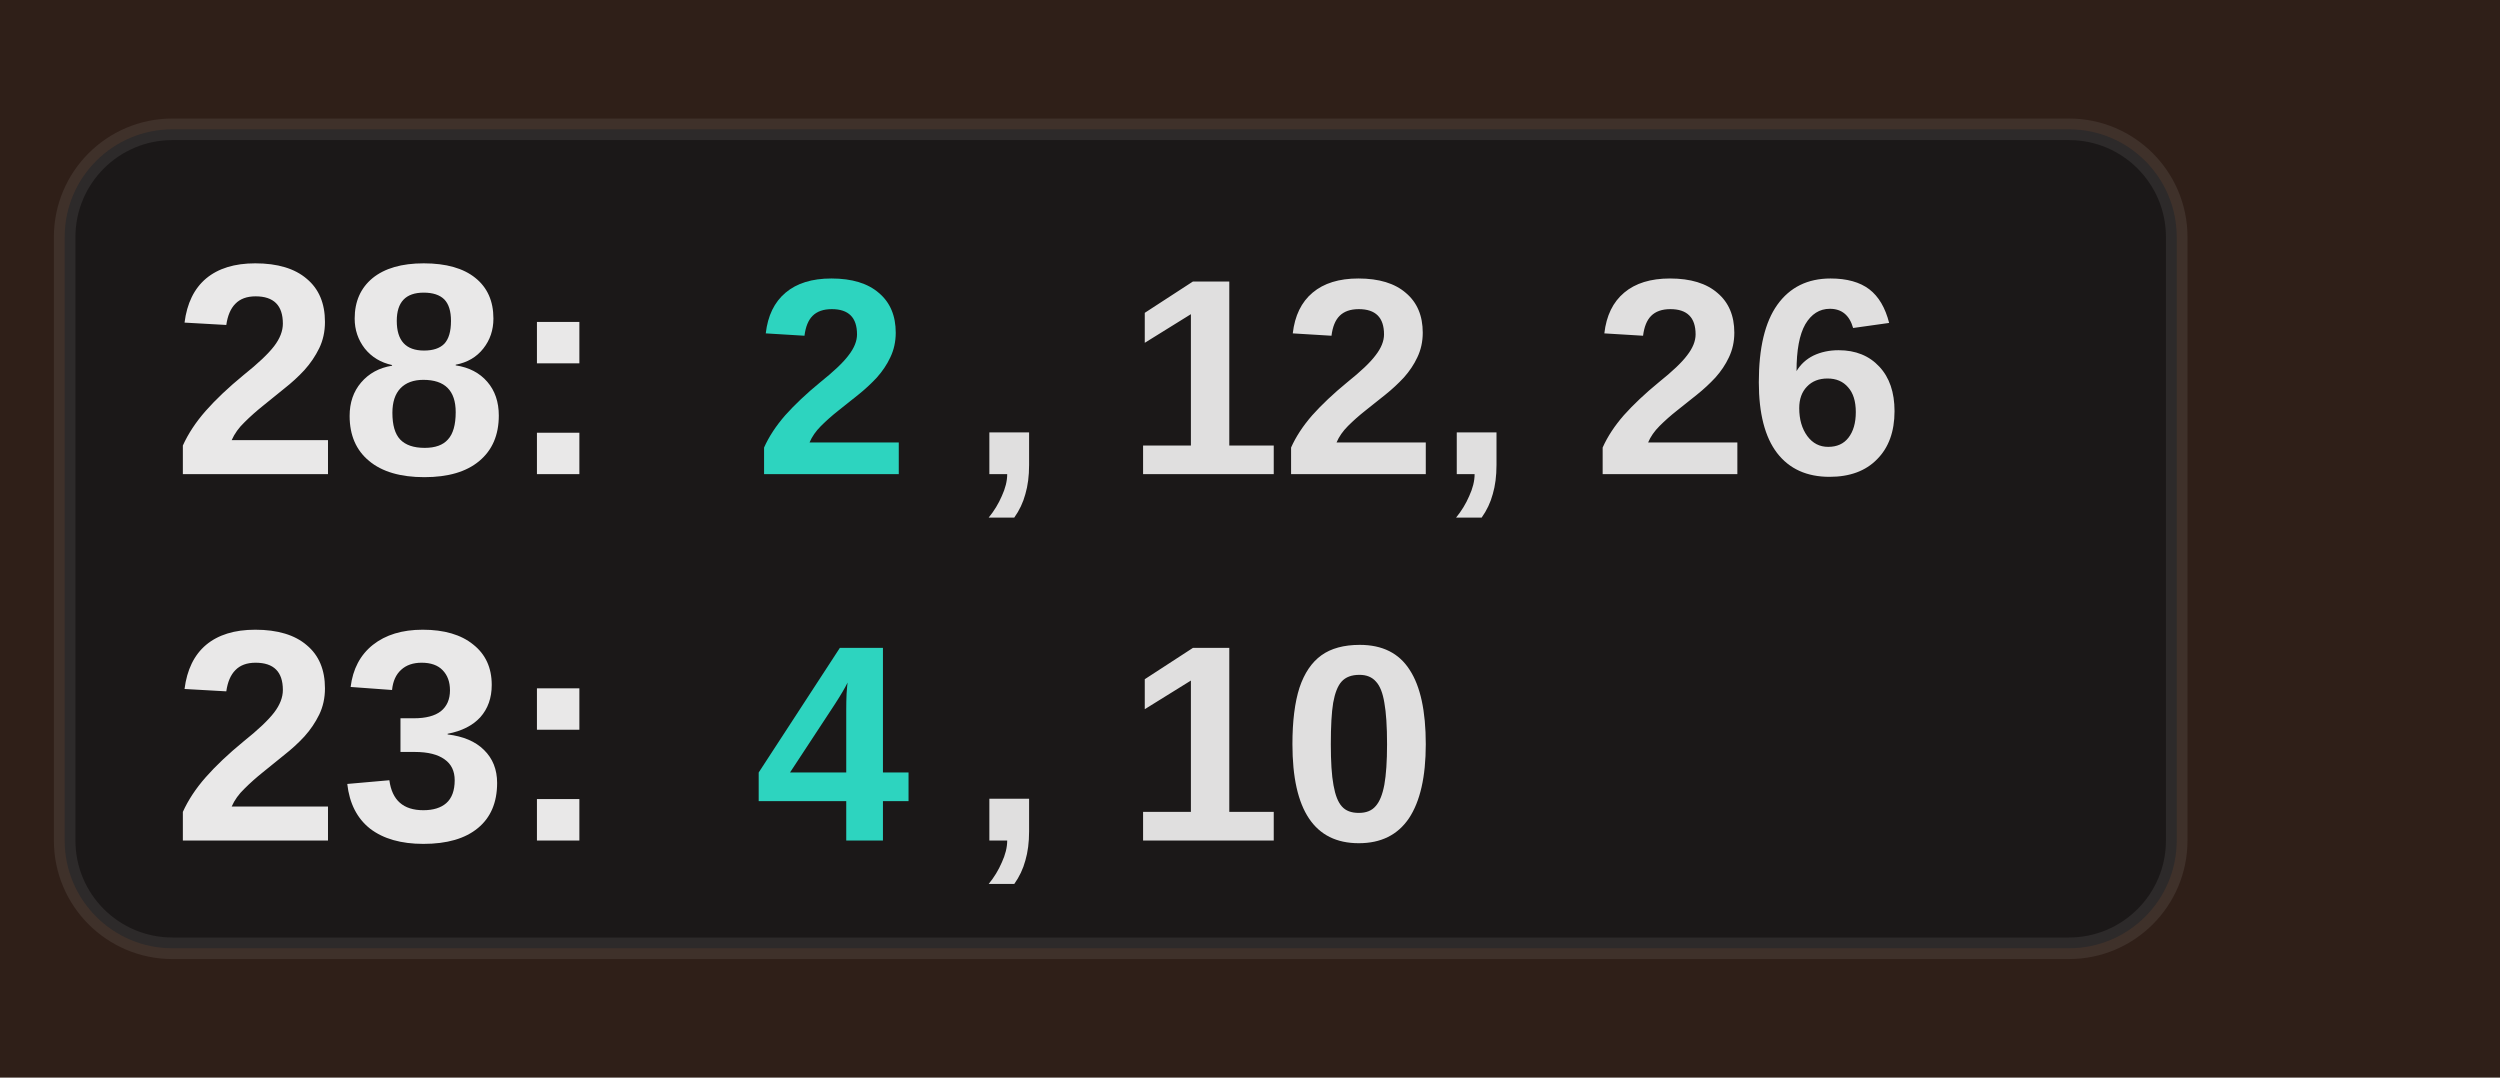
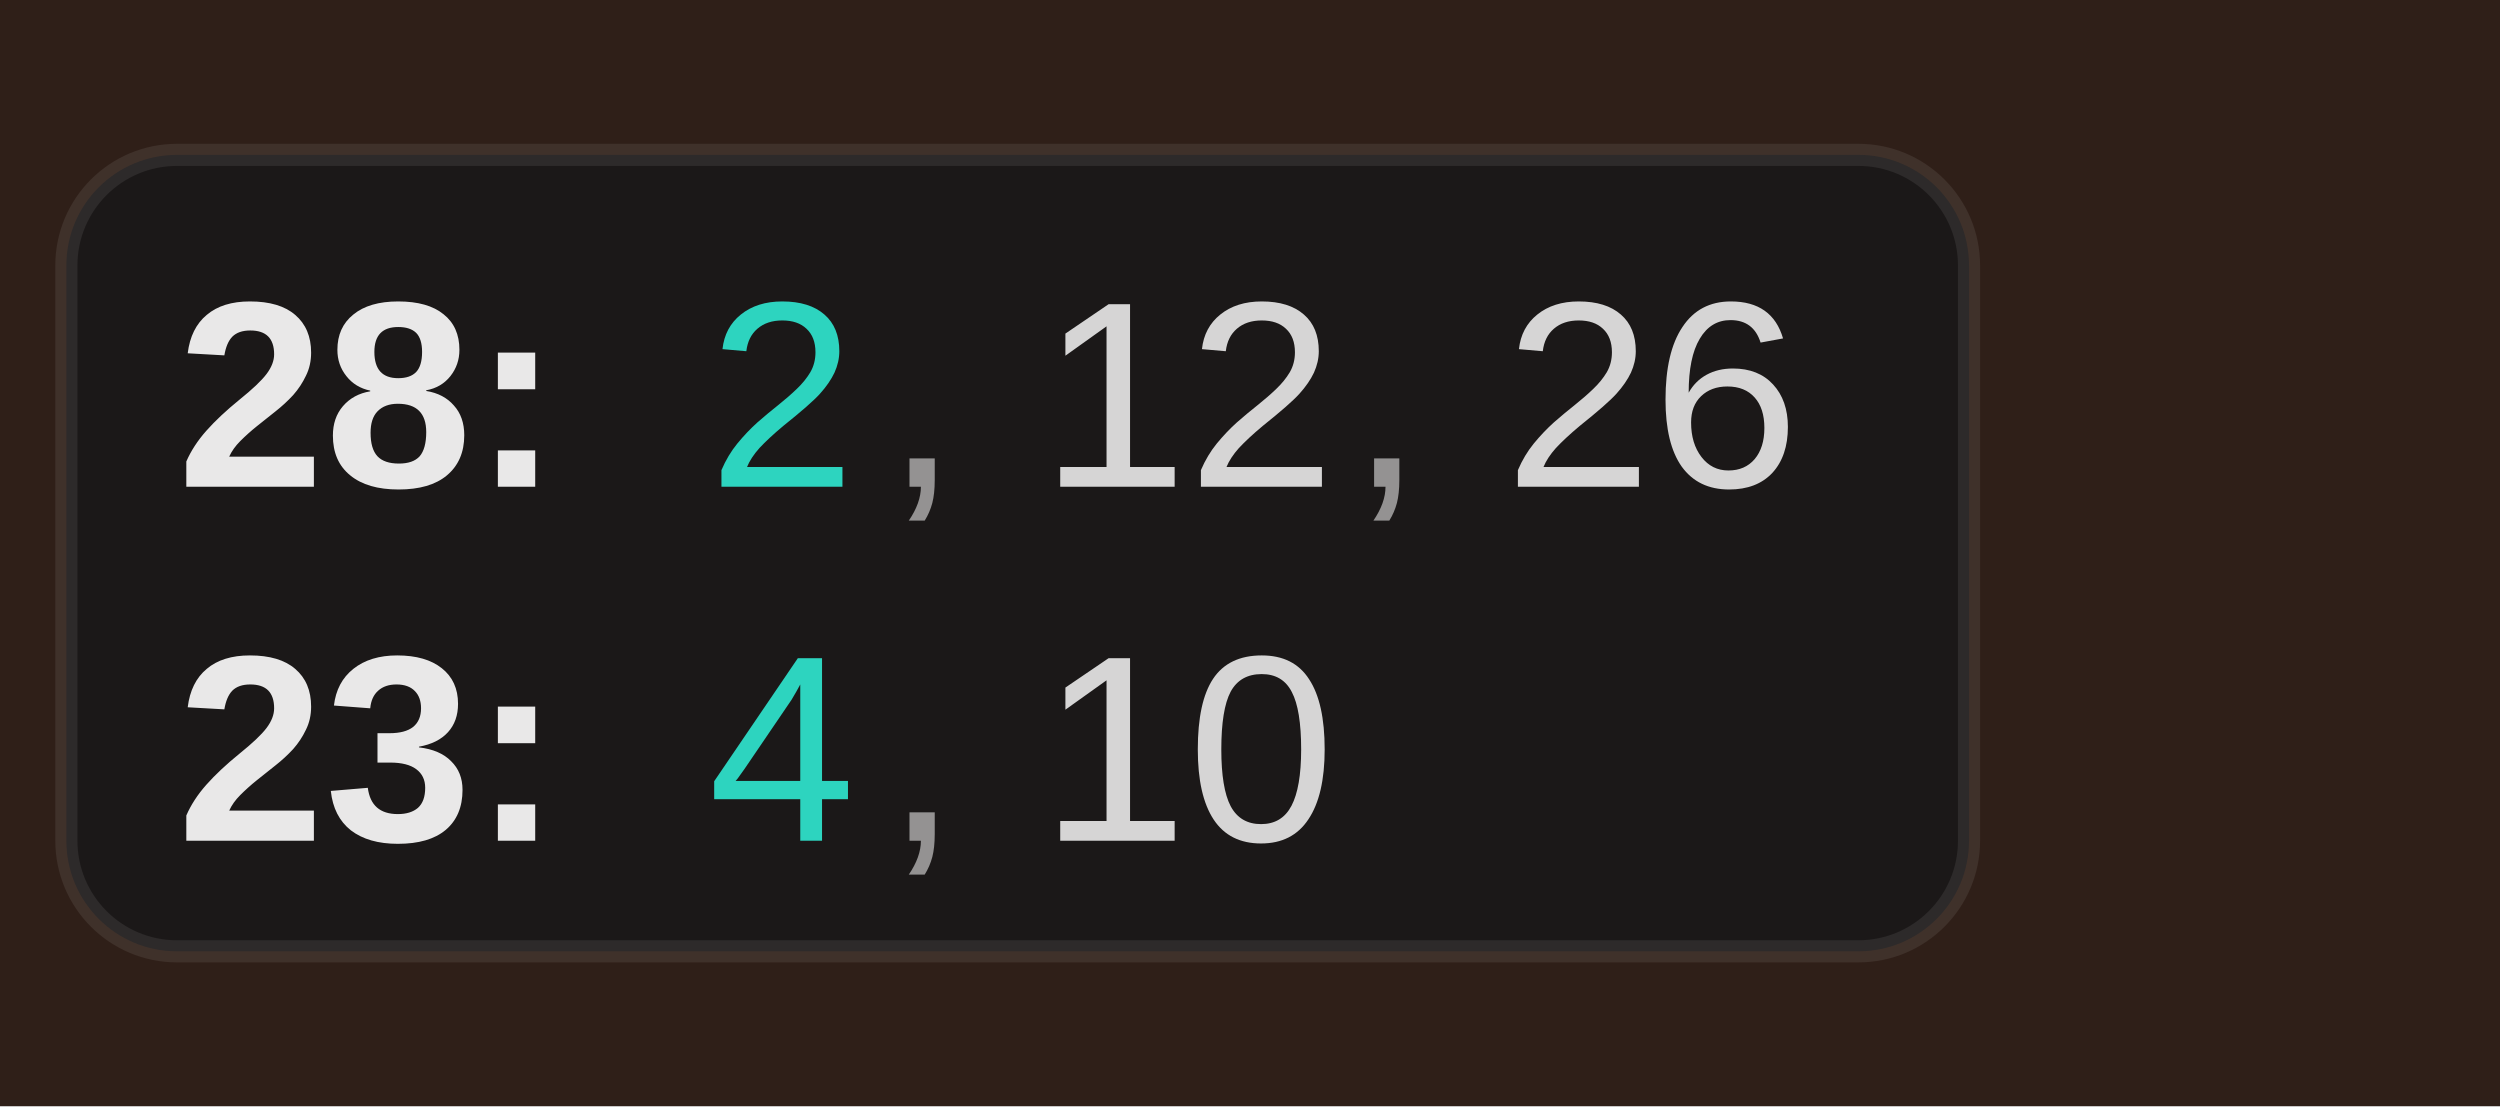
- <svg xmlns="http://www.w3.org/2000/svg" width="116" height="50" viewBox="0 0 116 50" fill="none">
-   <rect width="116" height="50" fill="#2f1f18" />
-   <rect x="3" y="6" width="98" height="38" rx="5" fill="#141618" fill-opacity="0.72" stroke="white" stroke-opacity="0.08" />
-   <text x="8" y="22" fill="white" fill-opacity="0.9" font-family="Segoe UI, Arial, sans-serif" font-size="14" font-weight="900">28:</text>
-   <text x="35" y="22" fill="#2dd4bf" font-family="Segoe UI, Arial, sans-serif" font-size="13" font-weight="900">2</text>
-   <text x="45" y="22" fill="white" fill-opacity="0.86" font-family="Segoe UI, Arial, sans-serif" font-size="13" font-weight="800">, 12, 26</text>
-   <text x="8" y="39" fill="white" fill-opacity="0.9" font-family="Segoe UI, Arial, sans-serif" font-size="14" font-weight="900">23:</text>
-   <text x="35" y="39" fill="#2dd4bf" font-family="Segoe UI, Arial, sans-serif" font-size="13" font-weight="900">4</text>
-   <text x="45" y="39" fill="white" fill-opacity="0.86" font-family="Segoe UI, Arial, sans-serif" font-size="13" font-weight="800">, 10</text>
+ <svg xmlns="http://www.w3.org/2000/svg" width="113" height="50" viewBox="0 0 113 50" fill="none">
+   <rect width="113" height="50" fill="#2f1f18" />
+   <rect x="3" y="7" width="86" height="36" rx="5" fill="#141618" fill-opacity="0.72" stroke="white" stroke-opacity="0.08" />
+   <text x="8" y="22" fill="white" fill-opacity="0.9" font-family="Segoe UI, Arial, sans-serif" font-size="12" font-weight="900">28:</text>
+   <text x="32" y="22" fill="#2dd4bf" font-family="Segoe UI, Arial, sans-serif" font-size="12" font-weight="400">2</text>
+   <text x="40" y="22" fill="white" fill-opacity="0.53" font-family="Segoe UI, Arial, sans-serif" font-size="12" font-weight="400">,</text>
+   <text x="47" y="22" fill="white" fill-opacity="0.82" font-family="Segoe UI, Arial, sans-serif" font-size="12" font-weight="400">12</text>
+   <text x="61" y="22" fill="white" fill-opacity="0.53" font-family="Segoe UI, Arial, sans-serif" font-size="12" font-weight="400">,</text>
+   <text x="68" y="22" fill="white" fill-opacity="0.82" font-family="Segoe UI, Arial, sans-serif" font-size="12" font-weight="400">26</text>
+   <text x="8" y="38" fill="white" fill-opacity="0.9" font-family="Segoe UI, Arial, sans-serif" font-size="12" font-weight="900">23:</text>
+   <text x="32" y="38" fill="#2dd4bf" font-family="Segoe UI, Arial, sans-serif" font-size="12" font-weight="400">4</text>
+   <text x="40" y="38" fill="white" fill-opacity="0.53" font-family="Segoe UI, Arial, sans-serif" font-size="12" font-weight="400">,</text>
+   <text x="47" y="38" fill="white" fill-opacity="0.82" font-family="Segoe UI, Arial, sans-serif" font-size="12" font-weight="400">10</text>
</svg>
